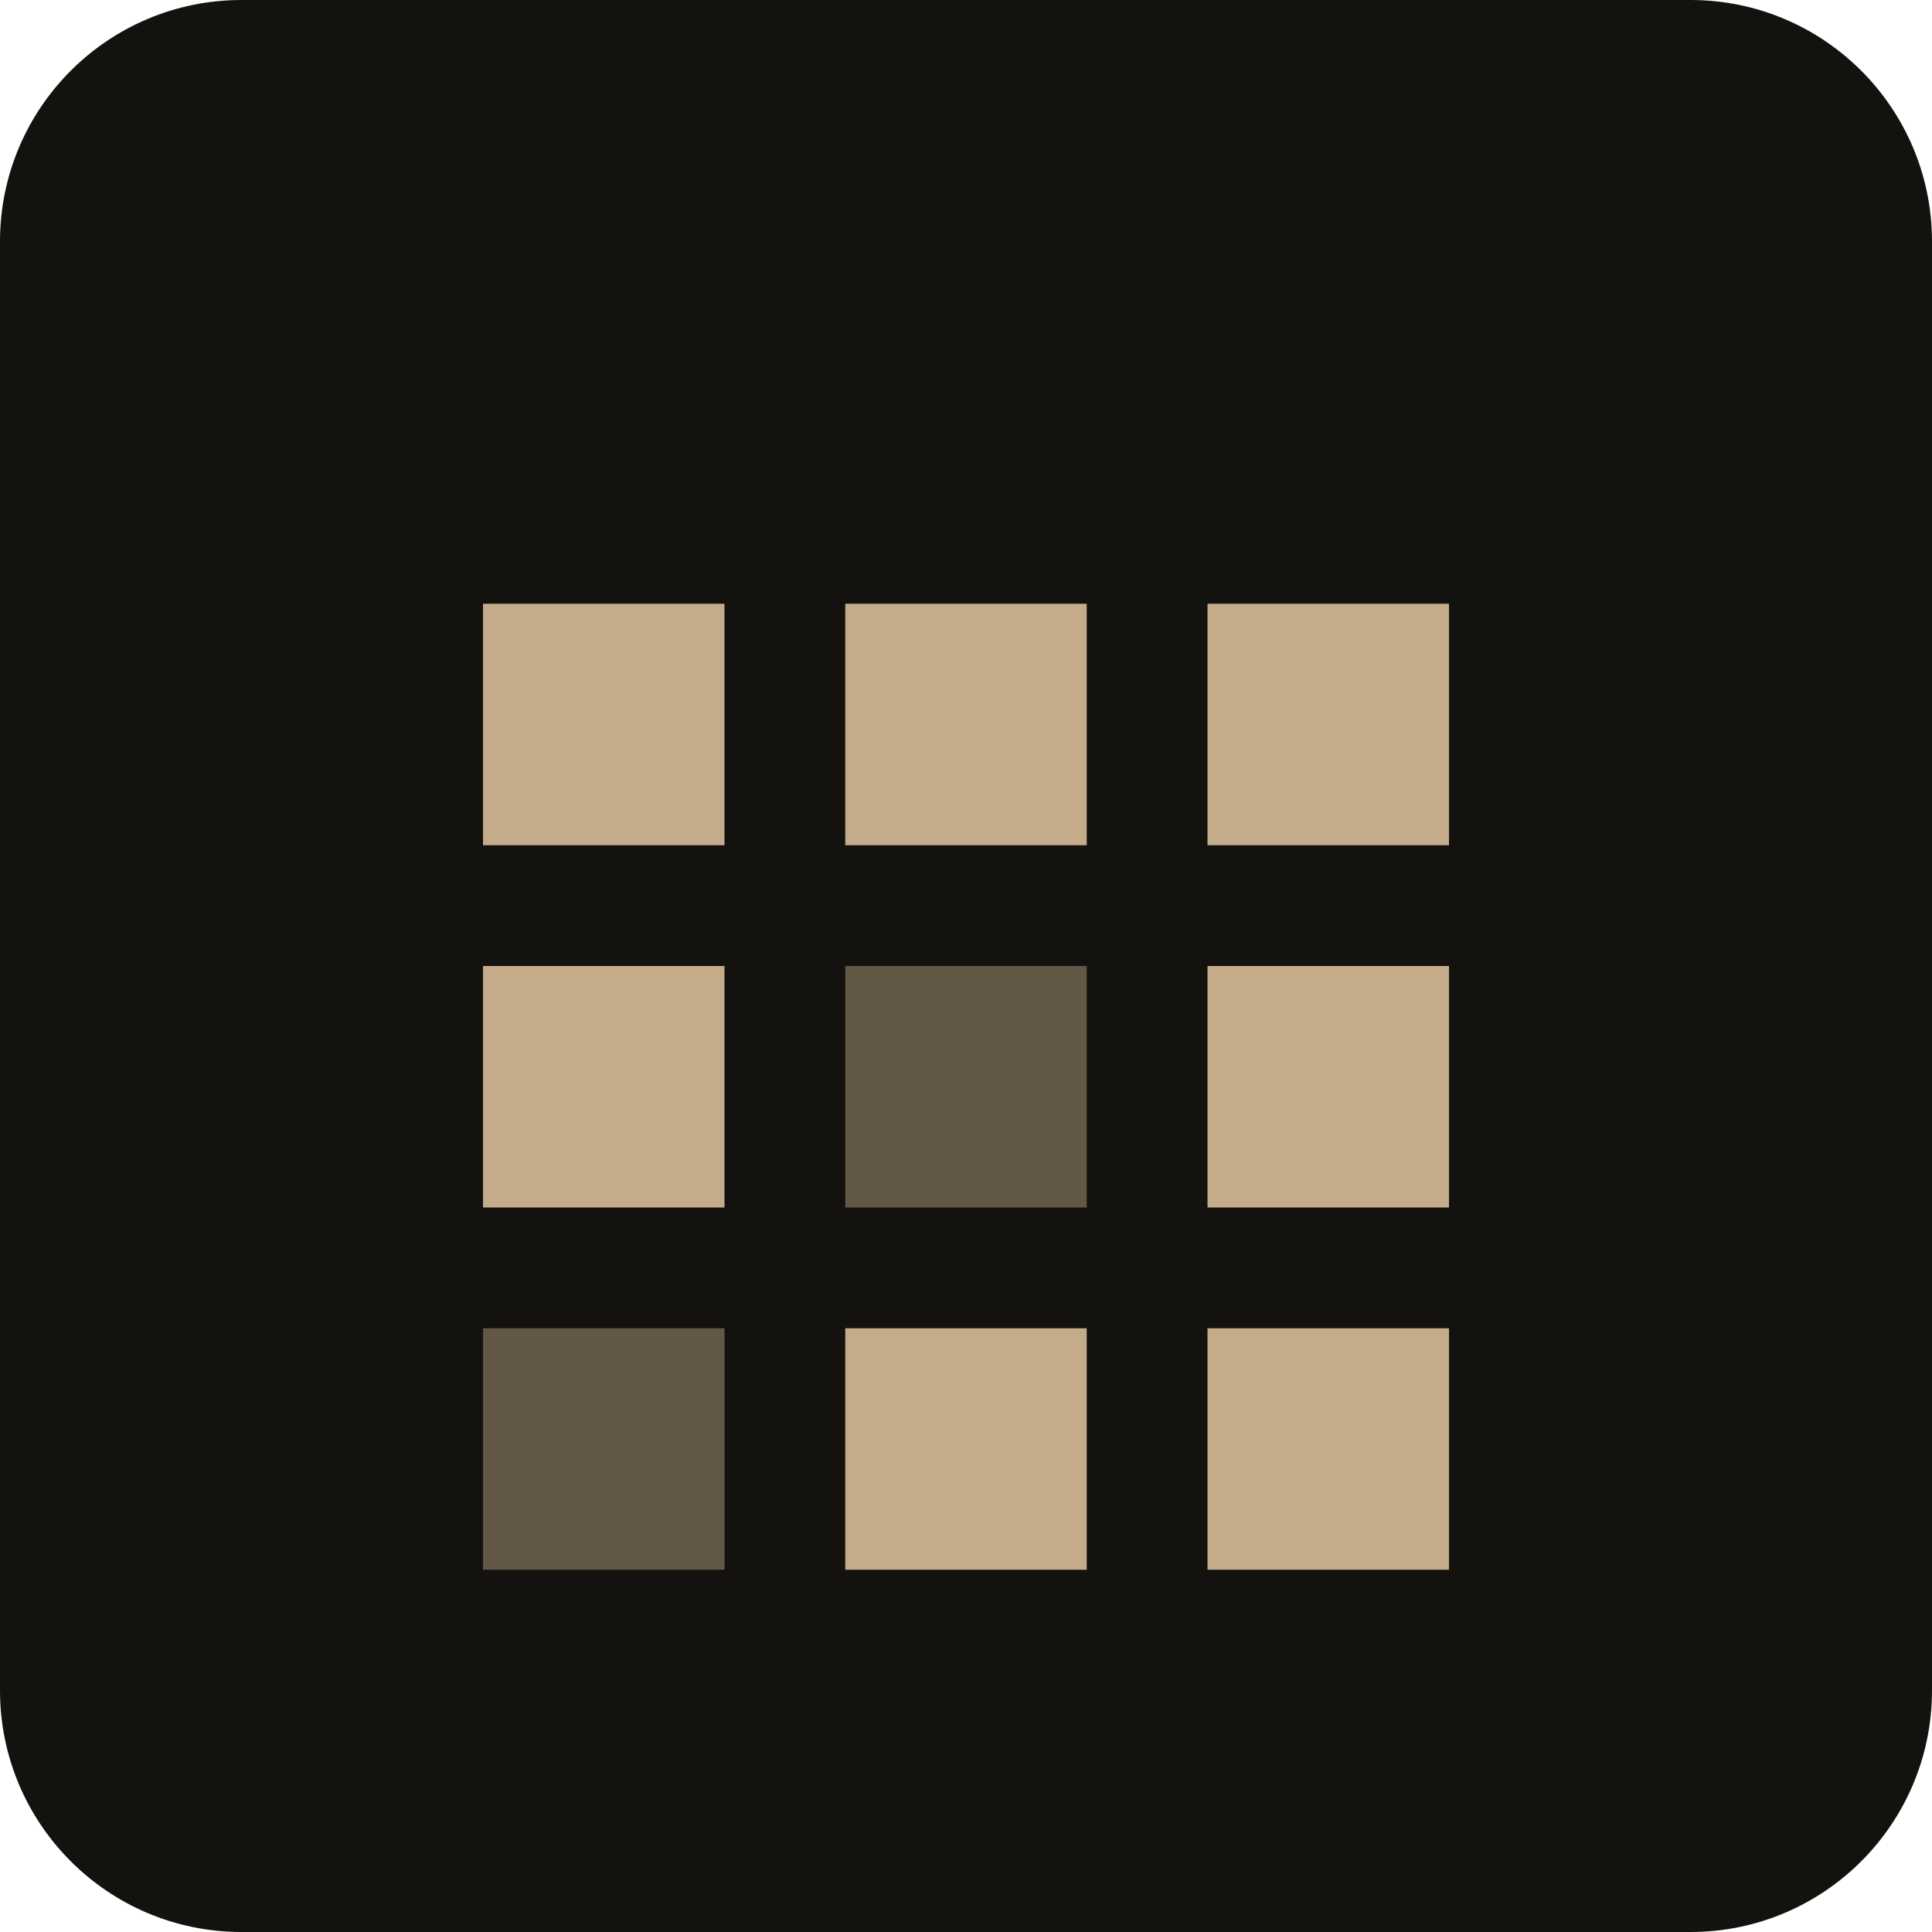
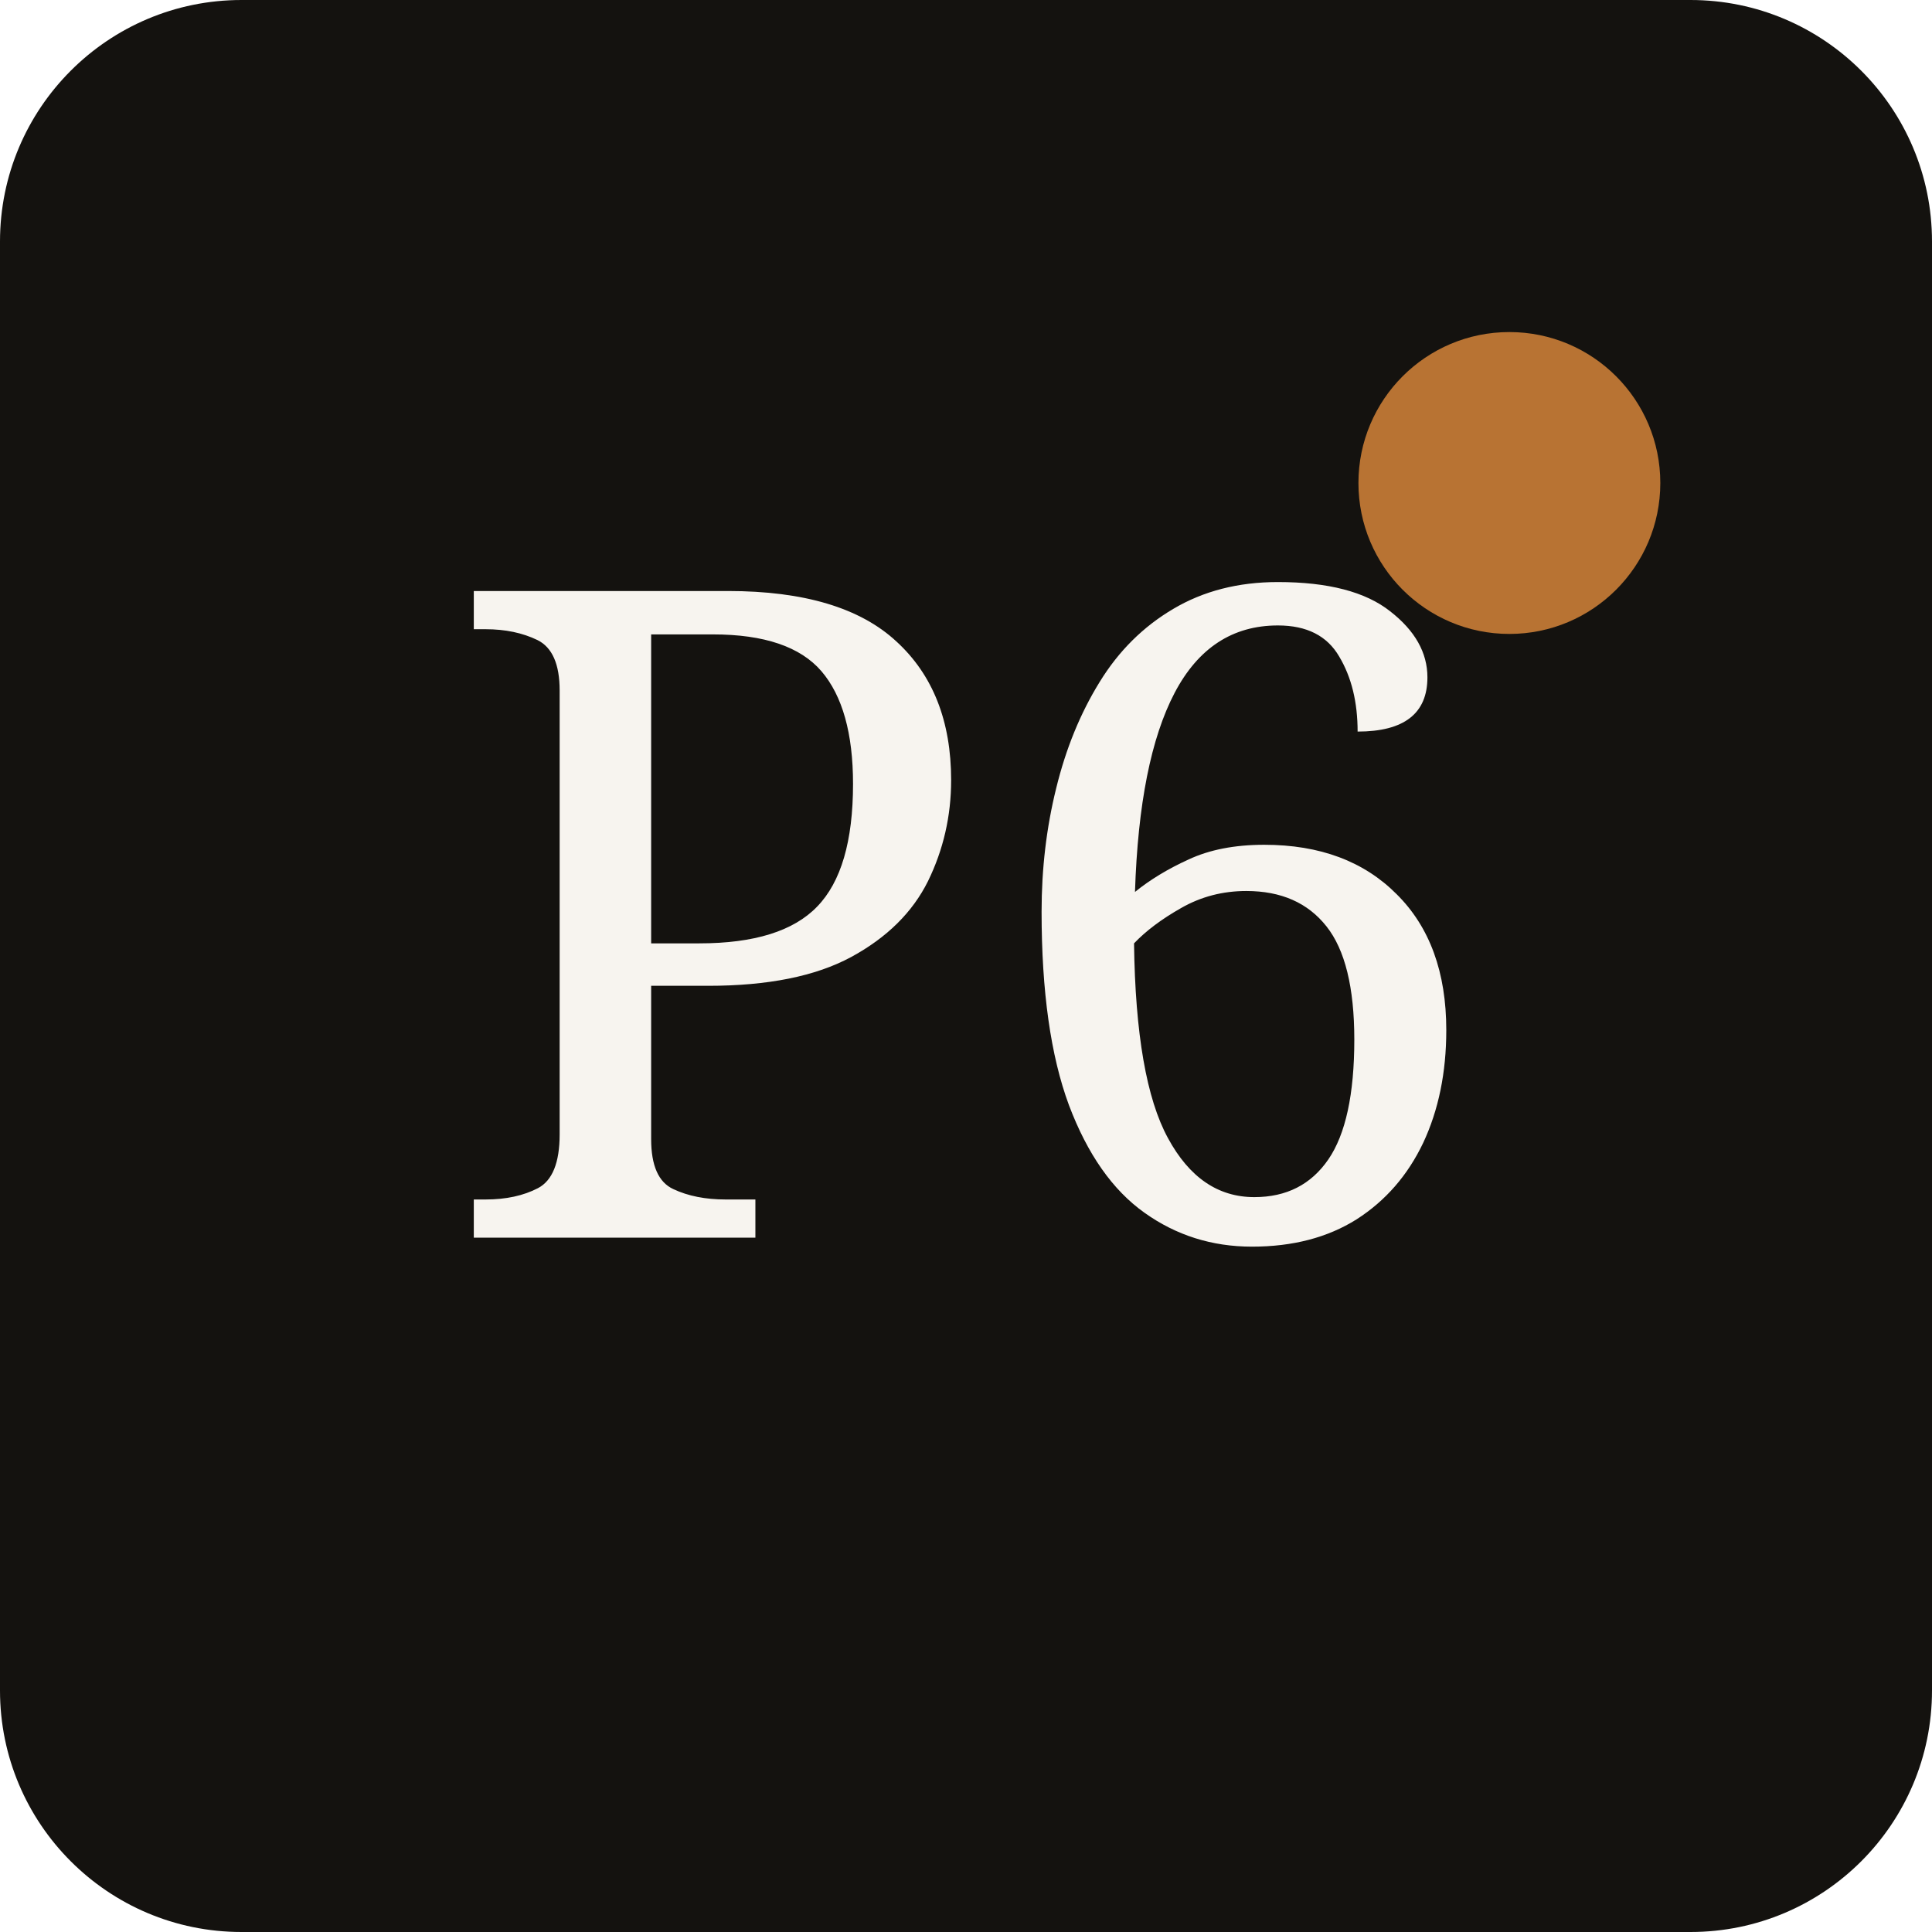
<svg xmlns="http://www.w3.org/2000/svg" viewBox="0 0 64 64">
  <rect width="64" height="64" rx="8" fill="#14120F" />
-   <g fill="#C4AB89">
-     <rect x="16" y="20" width="8" height="8" />
-     <rect x="28" y="20" width="8" height="8" />
-     <rect x="40" y="20" width="8" height="8" />
-     <rect x="16" y="32" width="8" height="8" />
-     <rect x="28" y="32" width="8" height="8" opacity=".45" />
-     <rect x="40" y="32" width="8" height="8" />
-     <rect x="16" y="44" width="8" height="8" opacity=".45" />
-     <rect x="28" y="44" width="8" height="8" />
-     <rect x="40" y="44" width="8" height="8" />
-   </g>
+   <text x="32" y="41" text-anchor="middle" font-family="Georgia,serif" font-size="30" fill="#F7F4EF">P6</text>
+   <circle cx="50" cy="16" r="5" fill="#B87333" />
</svg>
